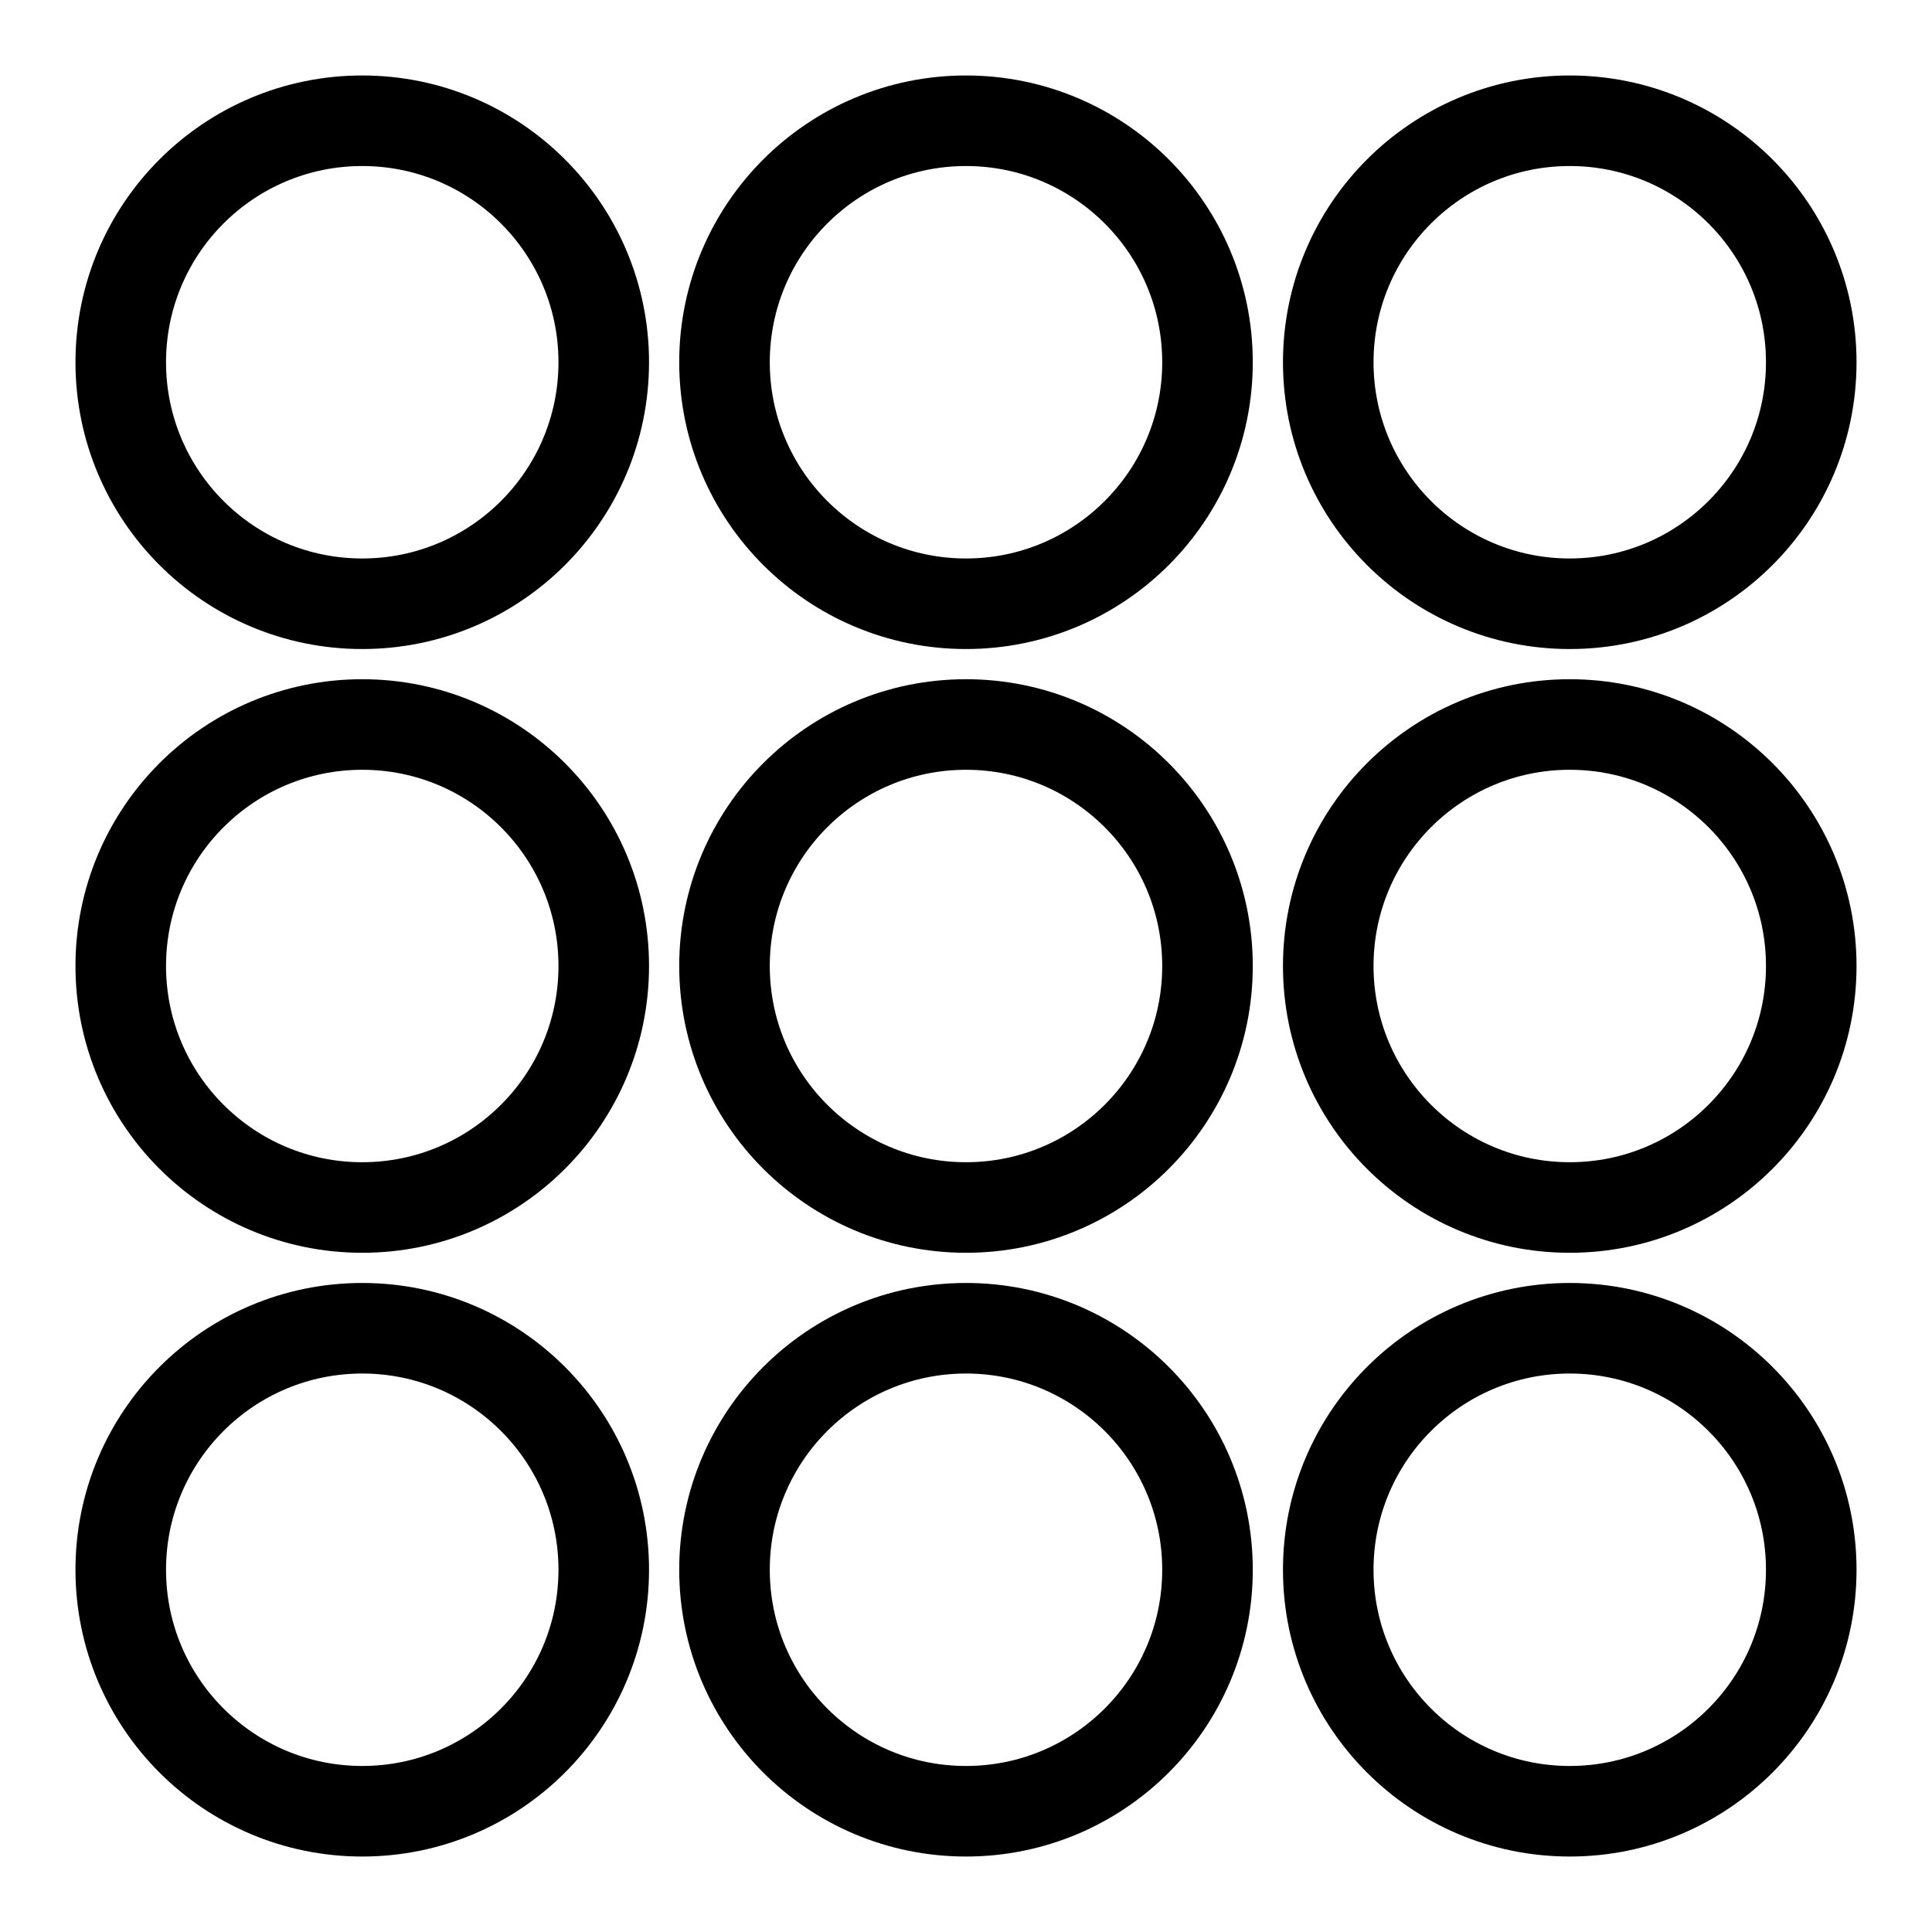
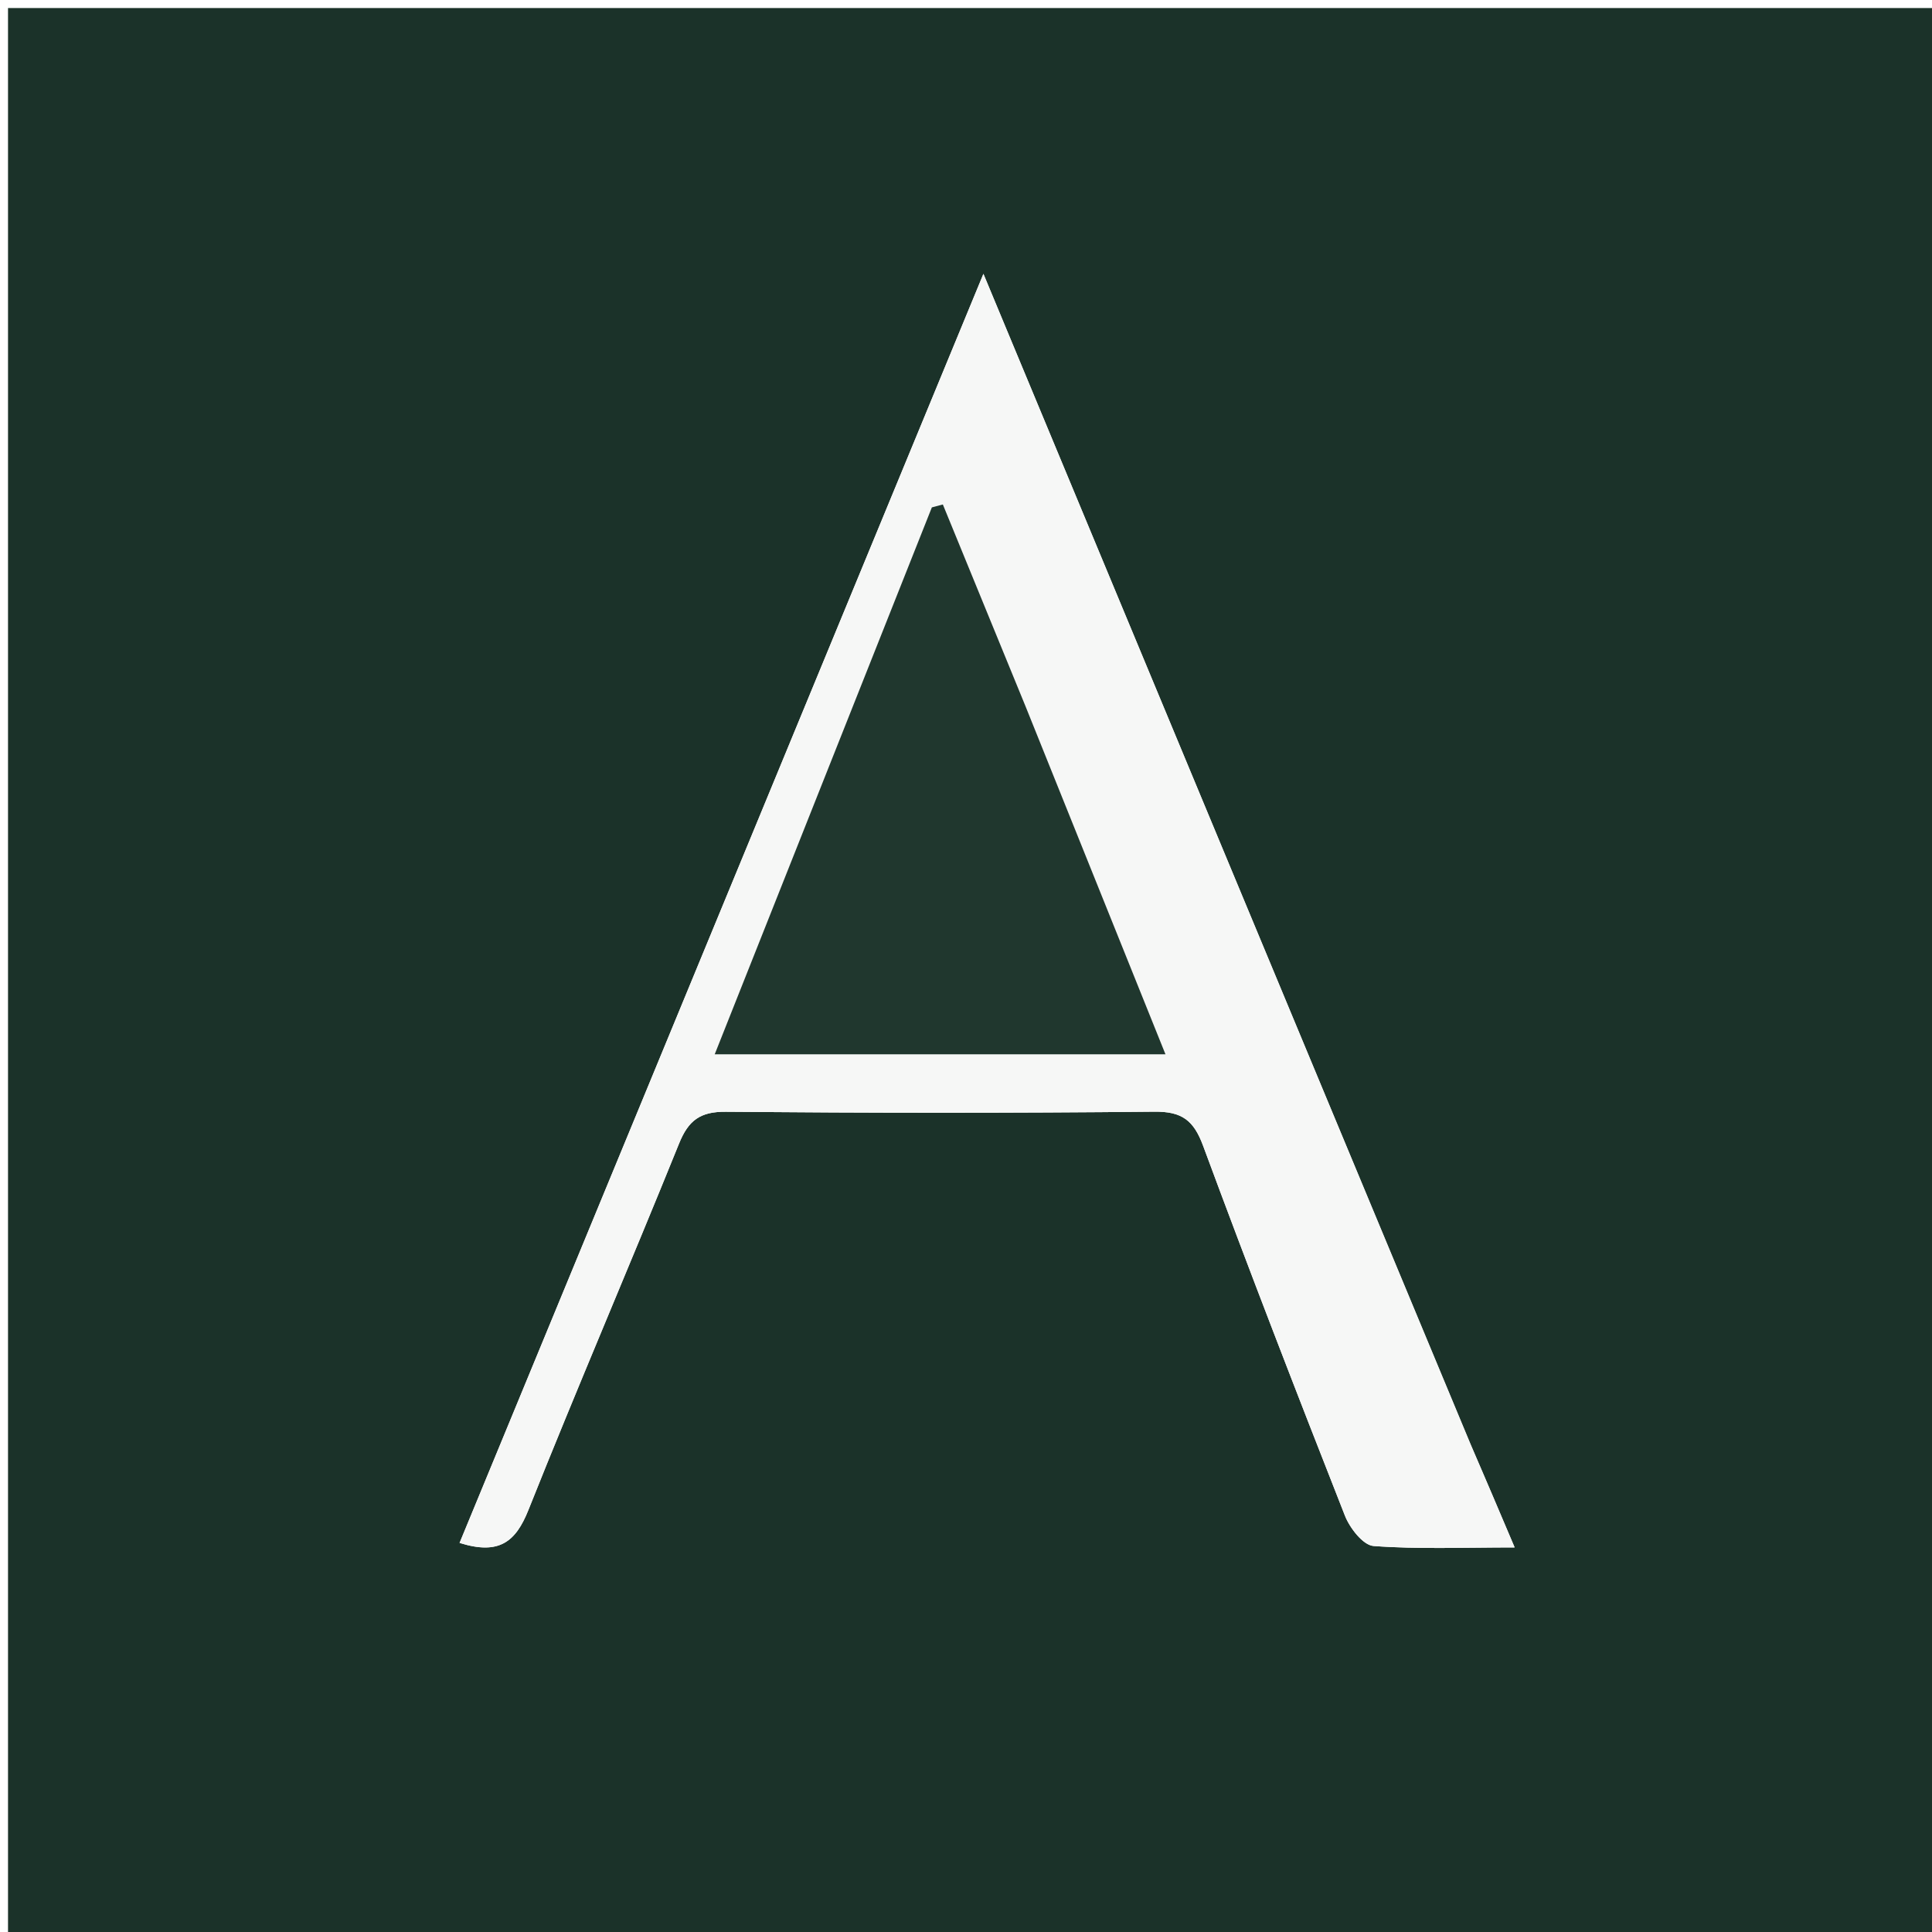
- <svg xmlns="http://www.w3.org/2000/svg" width="64" height="64" viewBox="0 0 64 64">
-   <circle cx="12" cy="12" r="8" fill="none" stroke="black" stroke-width="3" />
-   <circle cx="32" cy="12" r="8" fill="none" stroke="black" stroke-width="3" />
-   <circle cx="52" cy="12" r="8" fill="none" stroke="black" stroke-width="3" />
-   <circle cx="12" cy="32" r="8" fill="none" stroke="black" stroke-width="3" />
-   <circle cx="32" cy="32" r="8" fill="none" stroke="black" stroke-width="3" />
-   <circle cx="52" cy="32" r="8" fill="none" stroke="black" stroke-width="3" />
-   <circle cx="12" cy="52" r="8" fill="none" stroke="black" stroke-width="3" />
-   <circle cx="32" cy="52" r="8" fill="none" stroke="black" stroke-width="3" />
-   <circle cx="52" cy="52" r="8" fill="none" stroke="black" stroke-width="3" />
+ <svg xmlns="http://www.w3.org/2000/svg" version="1.1" id="Layer_1" x="0px" y="0px" width="100%" viewBox="0 0 241 241" enable-background="new 0 0 241 241" xml:space="preserve">
+   <path fill="#1B3229" opacity="1" stroke="none" d=" M157,242   C104.667,242 52.833,242 1,242   C1,161.667 1,81.333 1,1   C81.333,1 161.667,1 242,1   C242,81.333 242,161.667 242,242   C213.833,242 185.667,242 157,242  M183.329,179.941   C163.291,131.783 143.254,83.625 122.673,34.16   C100.535,87.79 78.945,140.094 57.328,192.464   C62.248,194.006 64.323,192.349 65.911,188.364   C72.01,173.061 78.53,157.927 84.704,142.653   C85.876,139.754 87.342,138.656 90.531,138.683   C108.354,138.837 126.181,138.855 144.003,138.672   C147.423,138.636 148.899,139.741 150.073,142.916   C155.789,158.369 161.736,173.736 167.768,189.068   C168.377,190.615 170.033,192.752 171.335,192.849   C176.945,193.268 182.605,193.028 188.939,193.028   C187.024,188.515 185.35,184.569 183.329,179.941  z" />
+   <path fill="#F6F7F6" opacity="1" stroke="none" d=" M183.502,180.282   C185.35,184.569 187.024,188.515 188.939,193.028   C182.605,193.028 176.945,193.268 171.335,192.849   C170.033,192.752 168.377,190.615 167.768,189.068   C161.736,173.736 155.789,158.369 150.073,142.916   C148.899,139.741 147.423,138.636 144.003,138.672   C126.181,138.855 108.354,138.837 90.531,138.683   C87.342,138.656 85.876,139.754 84.704,142.653   C78.53,157.927 72.01,173.061 65.911,188.364   C64.323,192.349 62.248,194.006 57.328,192.464   C78.945,140.094 100.535,87.79 122.673,34.16   C143.254,83.625 163.291,131.783 183.502,180.282  M127.788,87.751   C124.397,79.477 121.005,71.202 117.613,62.928   C117.155,63.049 116.698,63.171 116.24,63.292   C107.255,85.922 98.27,108.551 89.154,131.513   C108.278,131.513 126.471,131.513 145.382,131.513   C139.457,116.782 133.762,102.625 127.788,87.751  z" />
+   <path fill="#20372E" opacity="1" stroke="none" d=" M127.928,88.11   C133.762,102.625 139.457,116.782 145.382,131.513   C126.471,131.513 108.278,131.513 89.154,131.513   C98.27,108.551 107.255,85.922 116.24,63.292   C116.698,63.171 117.155,63.049 117.613,62.928   C121.005,71.202 124.397,79.477 127.928,88.11  z" />
</svg>
